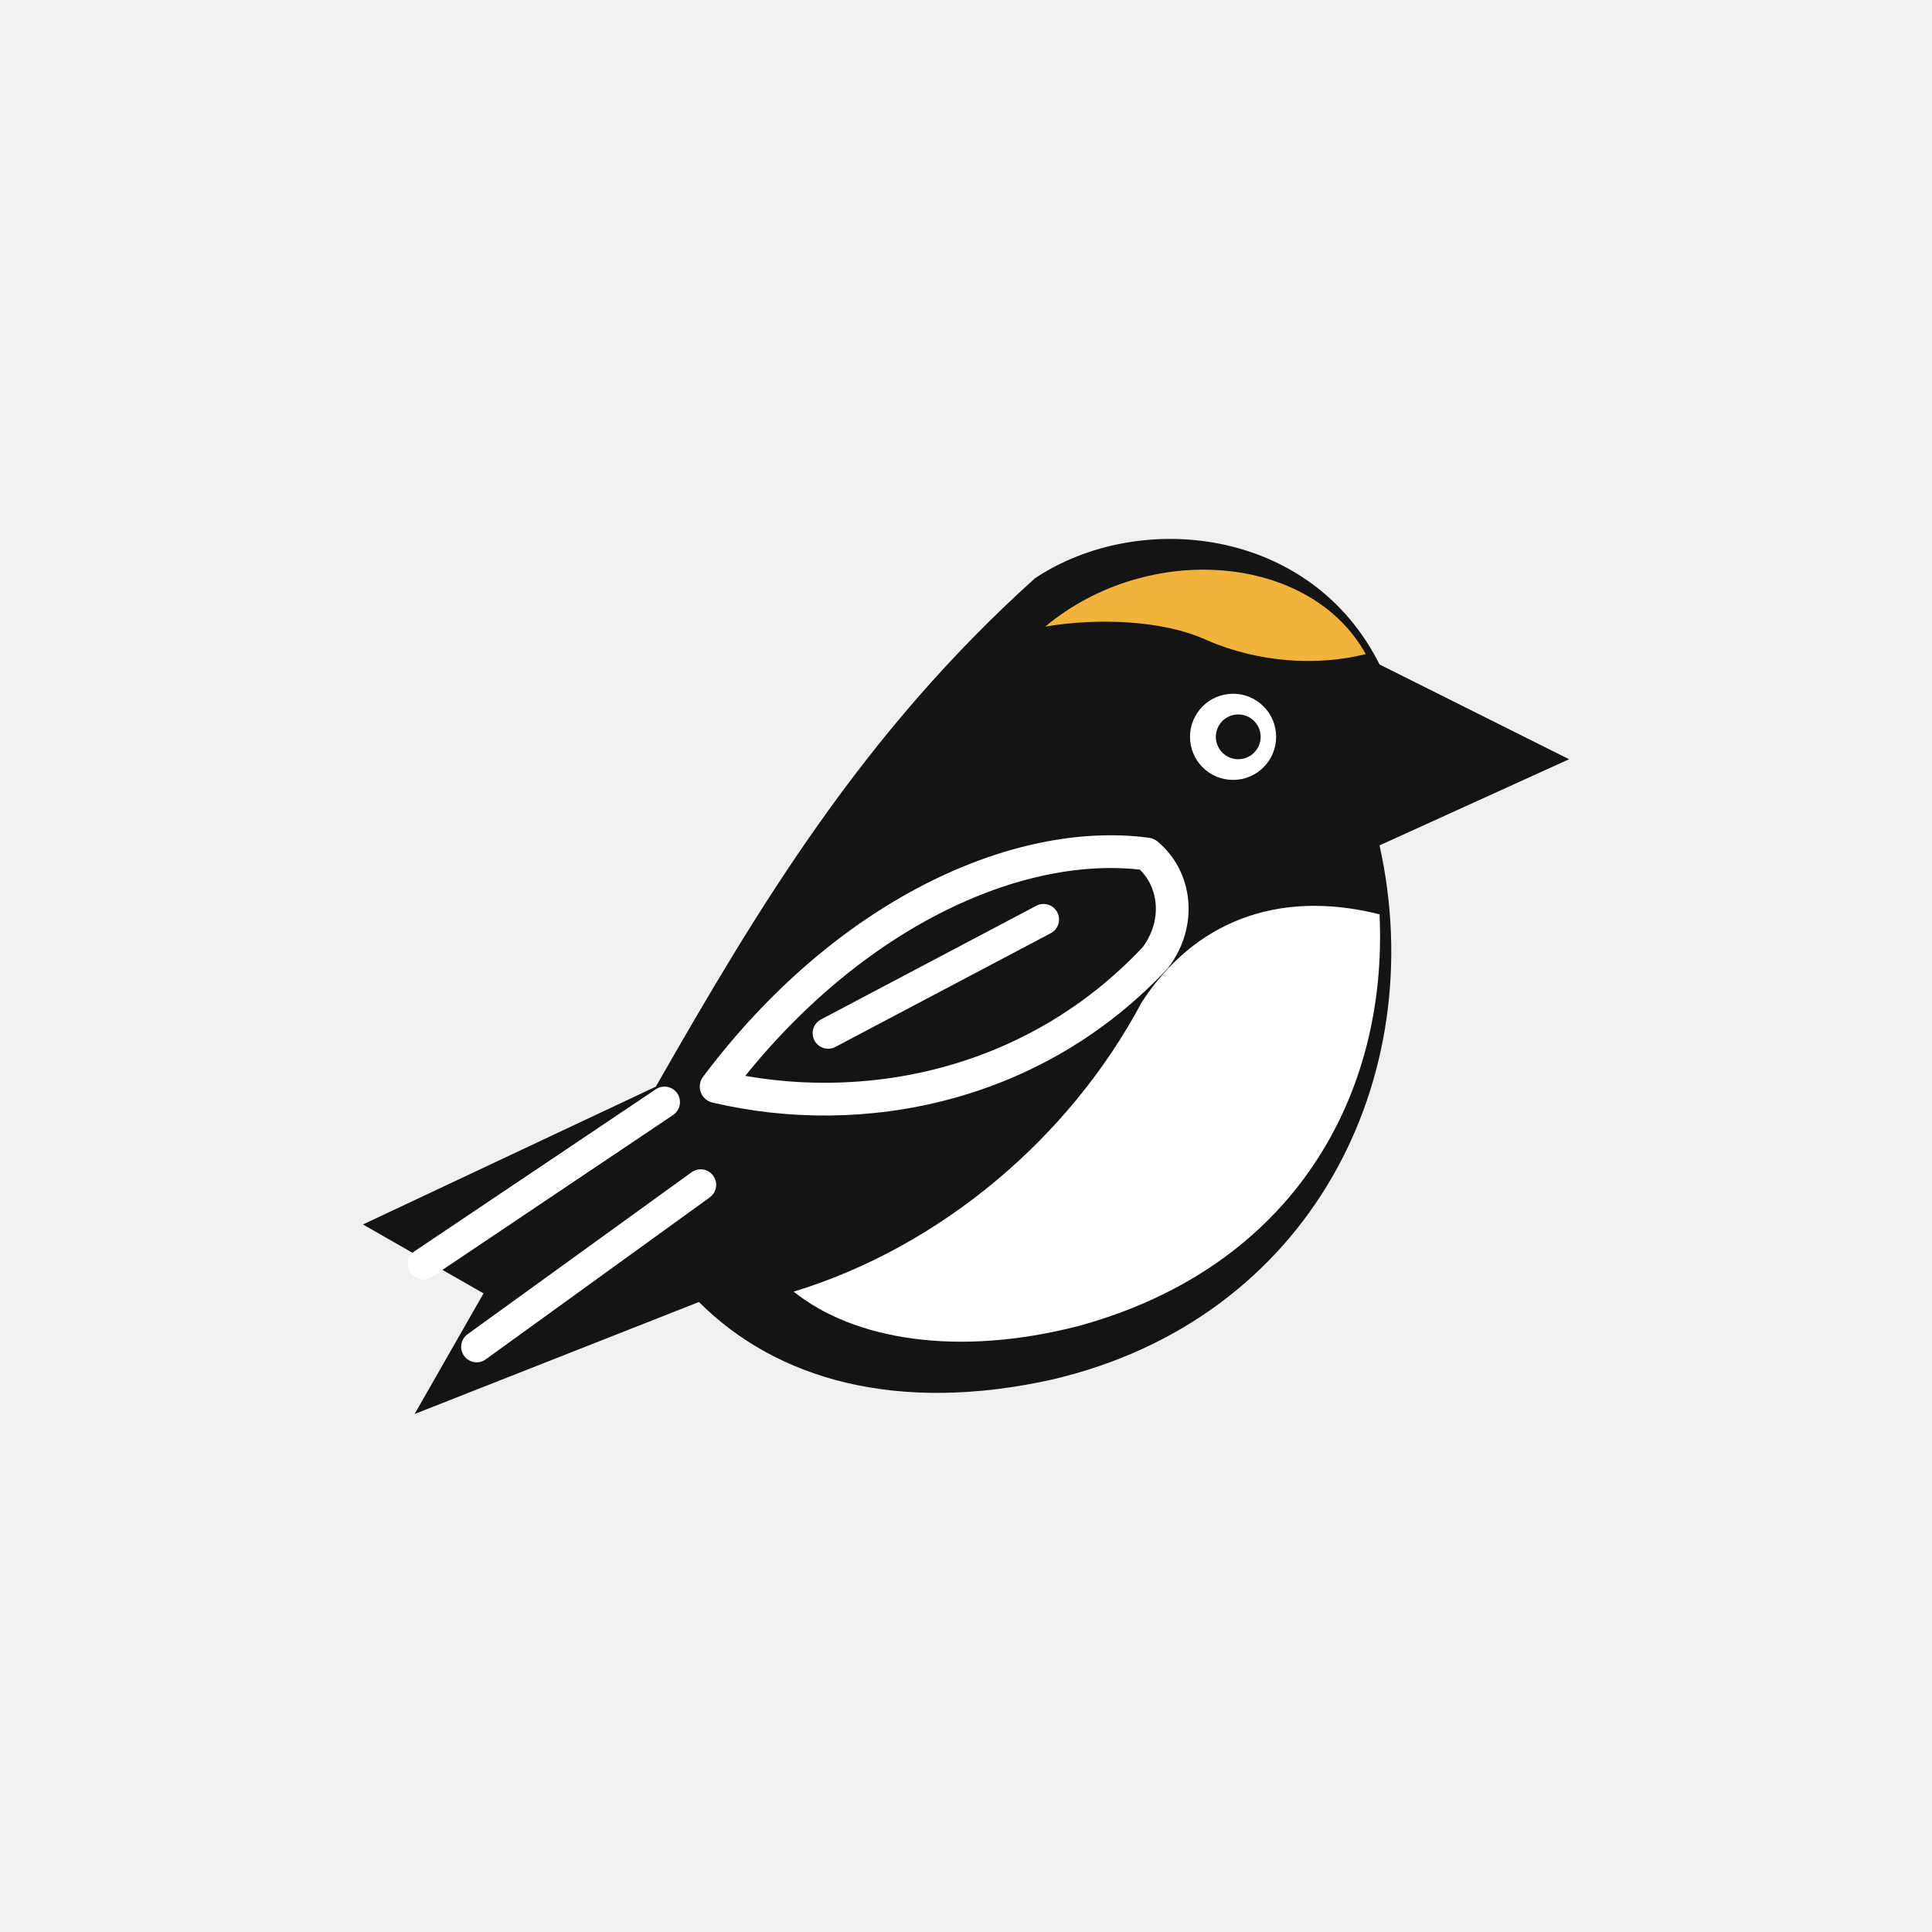
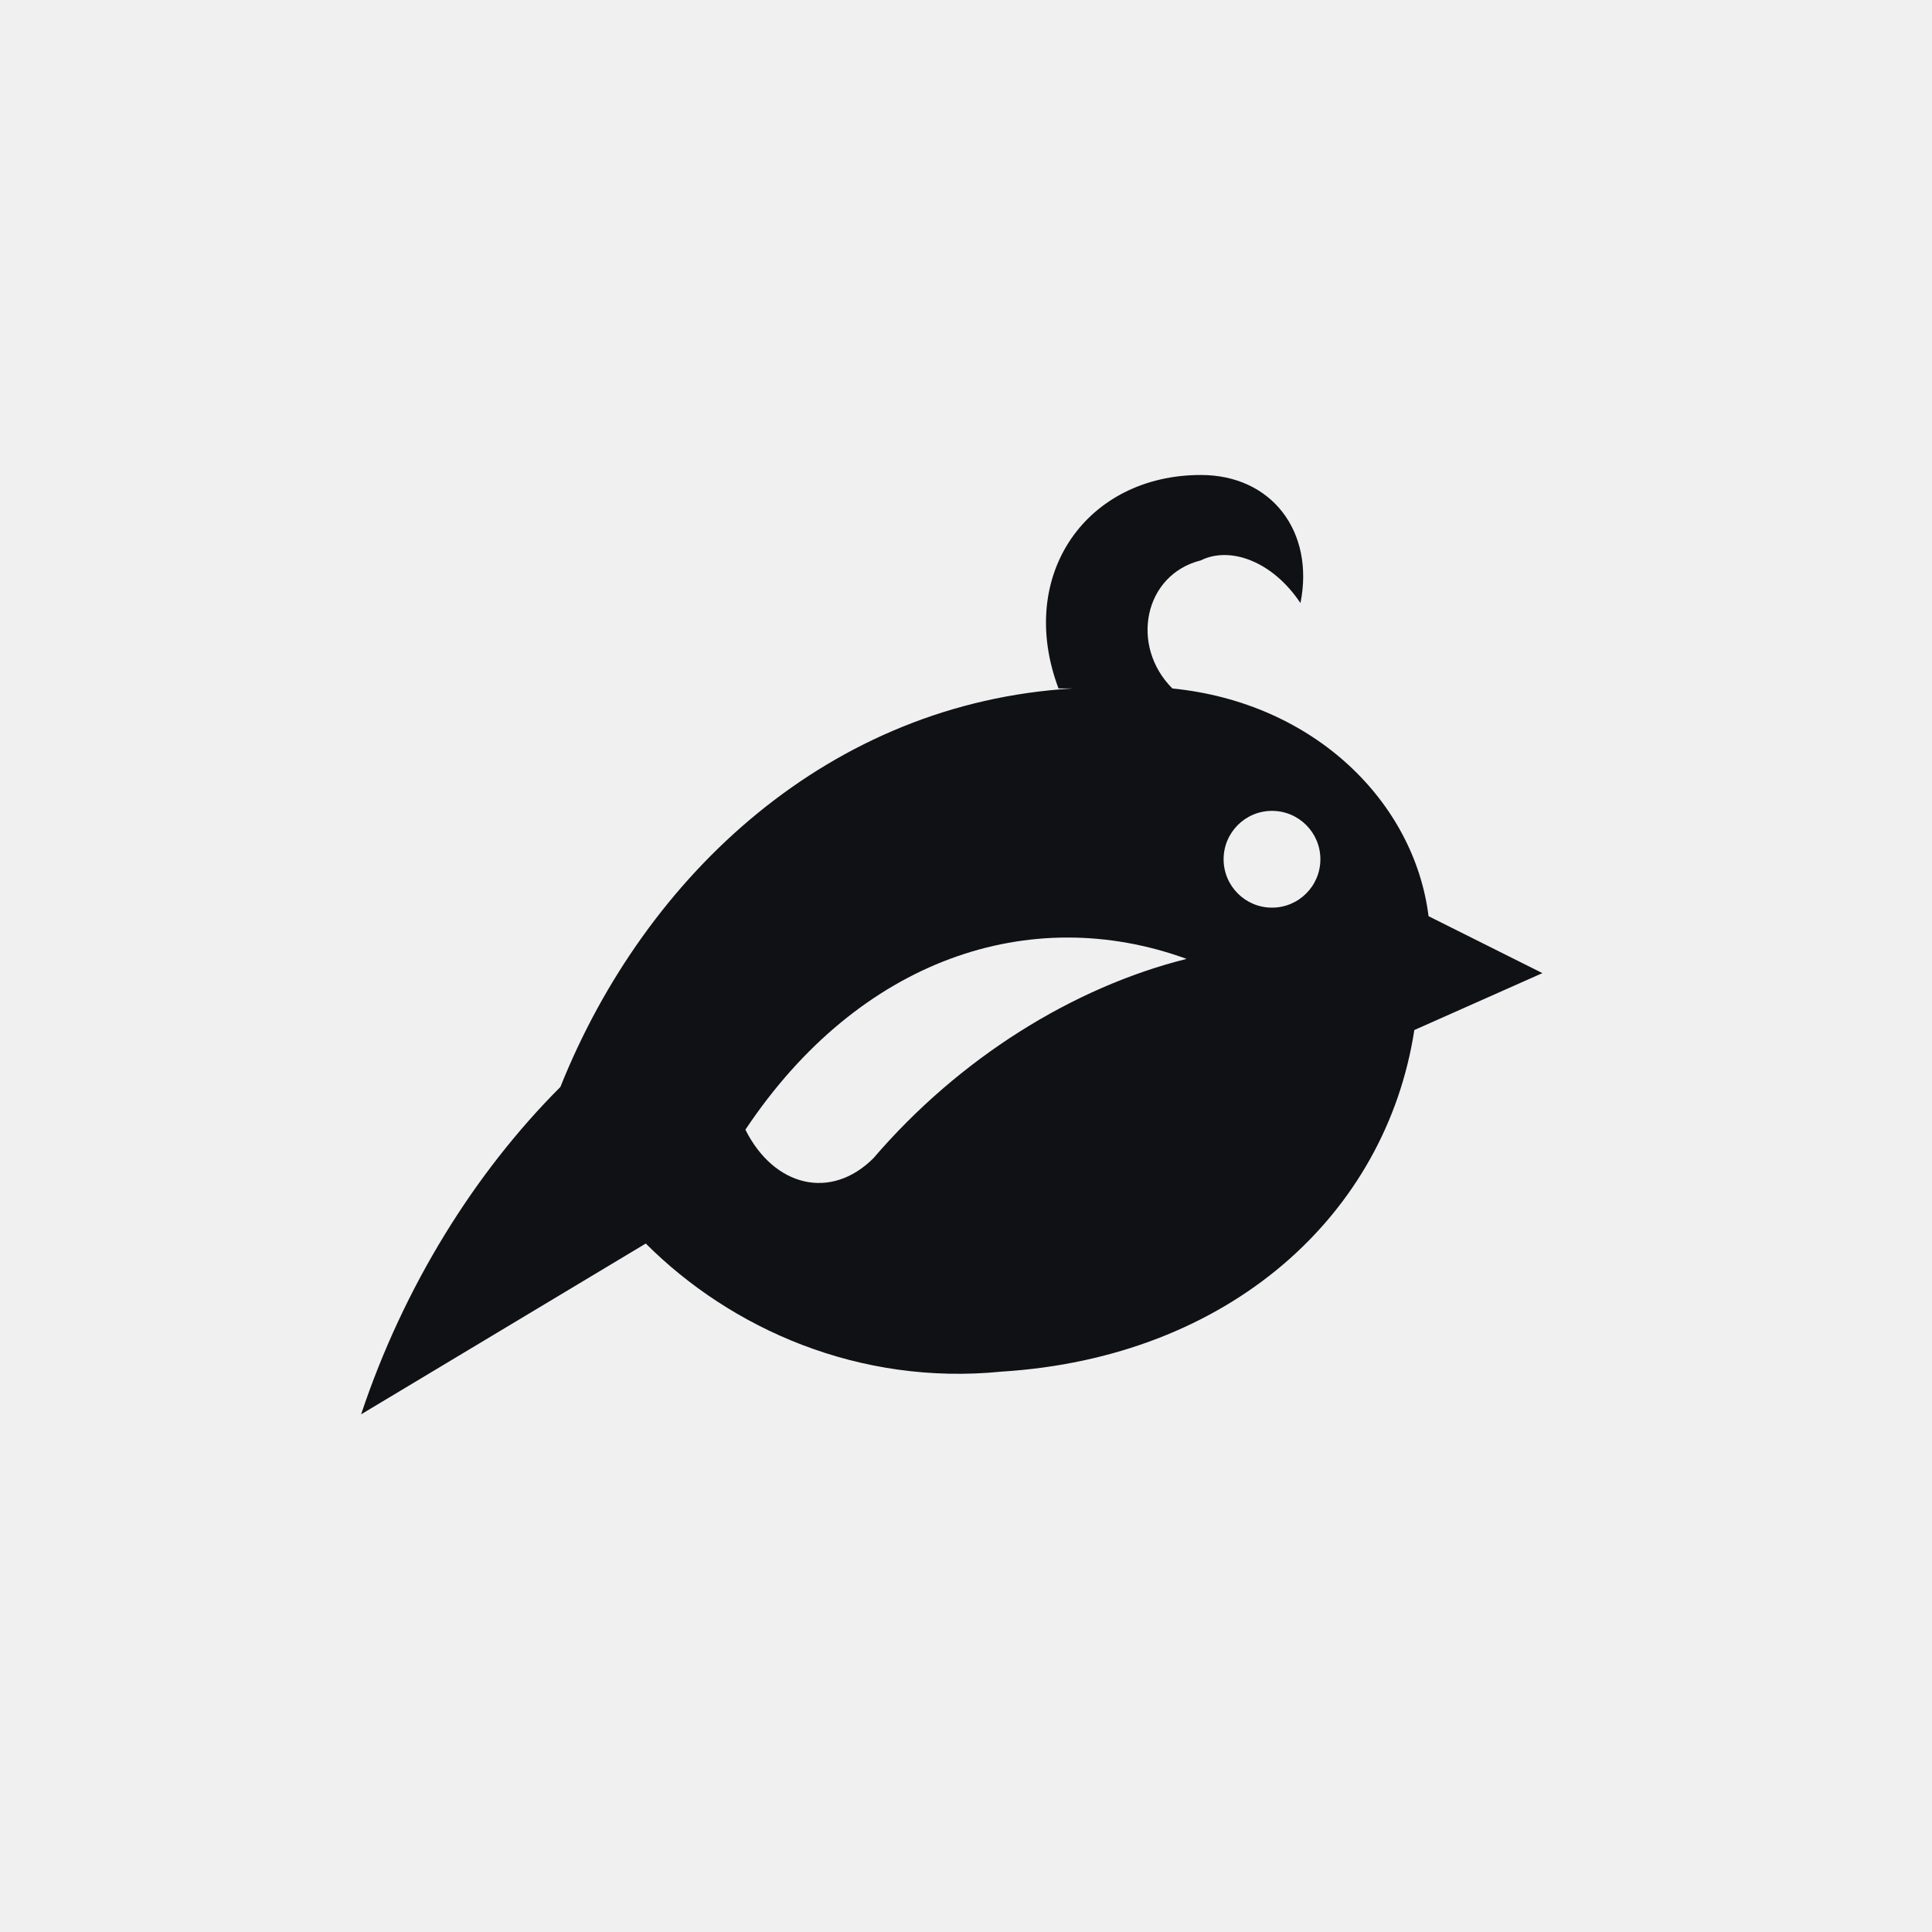
<svg xmlns="http://www.w3.org/2000/svg" viewBox="0 0 108 108">
-   <g transform="translate(54 54) scale(0.9632) translate(-56 -53.5)">
-     <path d="M60 31C66 27 76 28 80 36L91 41.5L80 46.5C83 60 76 74 61 77.5C52 79.5 45 77.5 40.5 73L24 79.5L28 72.5L21 68.5L38 60.5C44 50 50 40 60 31Z" fill="#141414" />
-     <path d="M80 50.5C80.5 61 75 71 62.5 74.4C55.5 76.2 49.5 75.2 46 72.4C54.5 69.8 62 63.5 66.2 55.6C69.2 51 74 49 80 50.5Z" fill="#FFFFFF" />
-     <path d="M79.2 35.4C76 29.6 66.6 28.8 60.6 33.8C63.6 33.3 67.4 33.4 70 34.6C73 35.9 76.4 36.1 79.2 35.4Z" fill="#F2B33D" />
-     <path d="M66.5 47C59 46 49 50.5 41.5 60.5C50 62.5 60 60.5 67 53C68.5 51 68.2 48.4 66.5 47Z" fill="#141414" stroke="#FFFFFF" stroke-width="1.9" stroke-linejoin="round" />
-     <g stroke="#FFFFFF" stroke-width="1.8" stroke-linecap="round" fill="none">
-       <path d="M48 57.4L60.5 50.8" />
-       <path d="M38.5 61.4L24.5 70.8" />
-       <path d="M40.6 66.2L27.6 75.6" />
-     </g>
-     <circle cx="71.5" cy="40.2" r="2.5" fill="#FFFFFF" />
-     <circle cx="71.8" cy="40.2" r="1.3" fill="#141414" />
+   <g transform="translate(54 54) scale(0.7956) translate(-58.5 -52.5)">
+     <path fill-rule="evenodd" fill="#0F1115" d="M65 33C62 25 67 18 75 18C80 18 83 22 82 27C80 24 77 23 75 24C71 25 70 30 73 33C83 34 90 41 91 49L99 53L90 57C88 70 77 80 61 81C51 82 42 78 36 72L16 84C19 75 24 67 30 61C36 46 49 34 66 33ZM43 64C51 52 63 48 74 52C66 54 58 59 52 66C49 69 45 68 43 64ZM76.6 45A3.4 3.4 0 1 1 83.4 45A3.4 3.4 0 1 1 76.6 45Z" />
  </g>
</svg>
